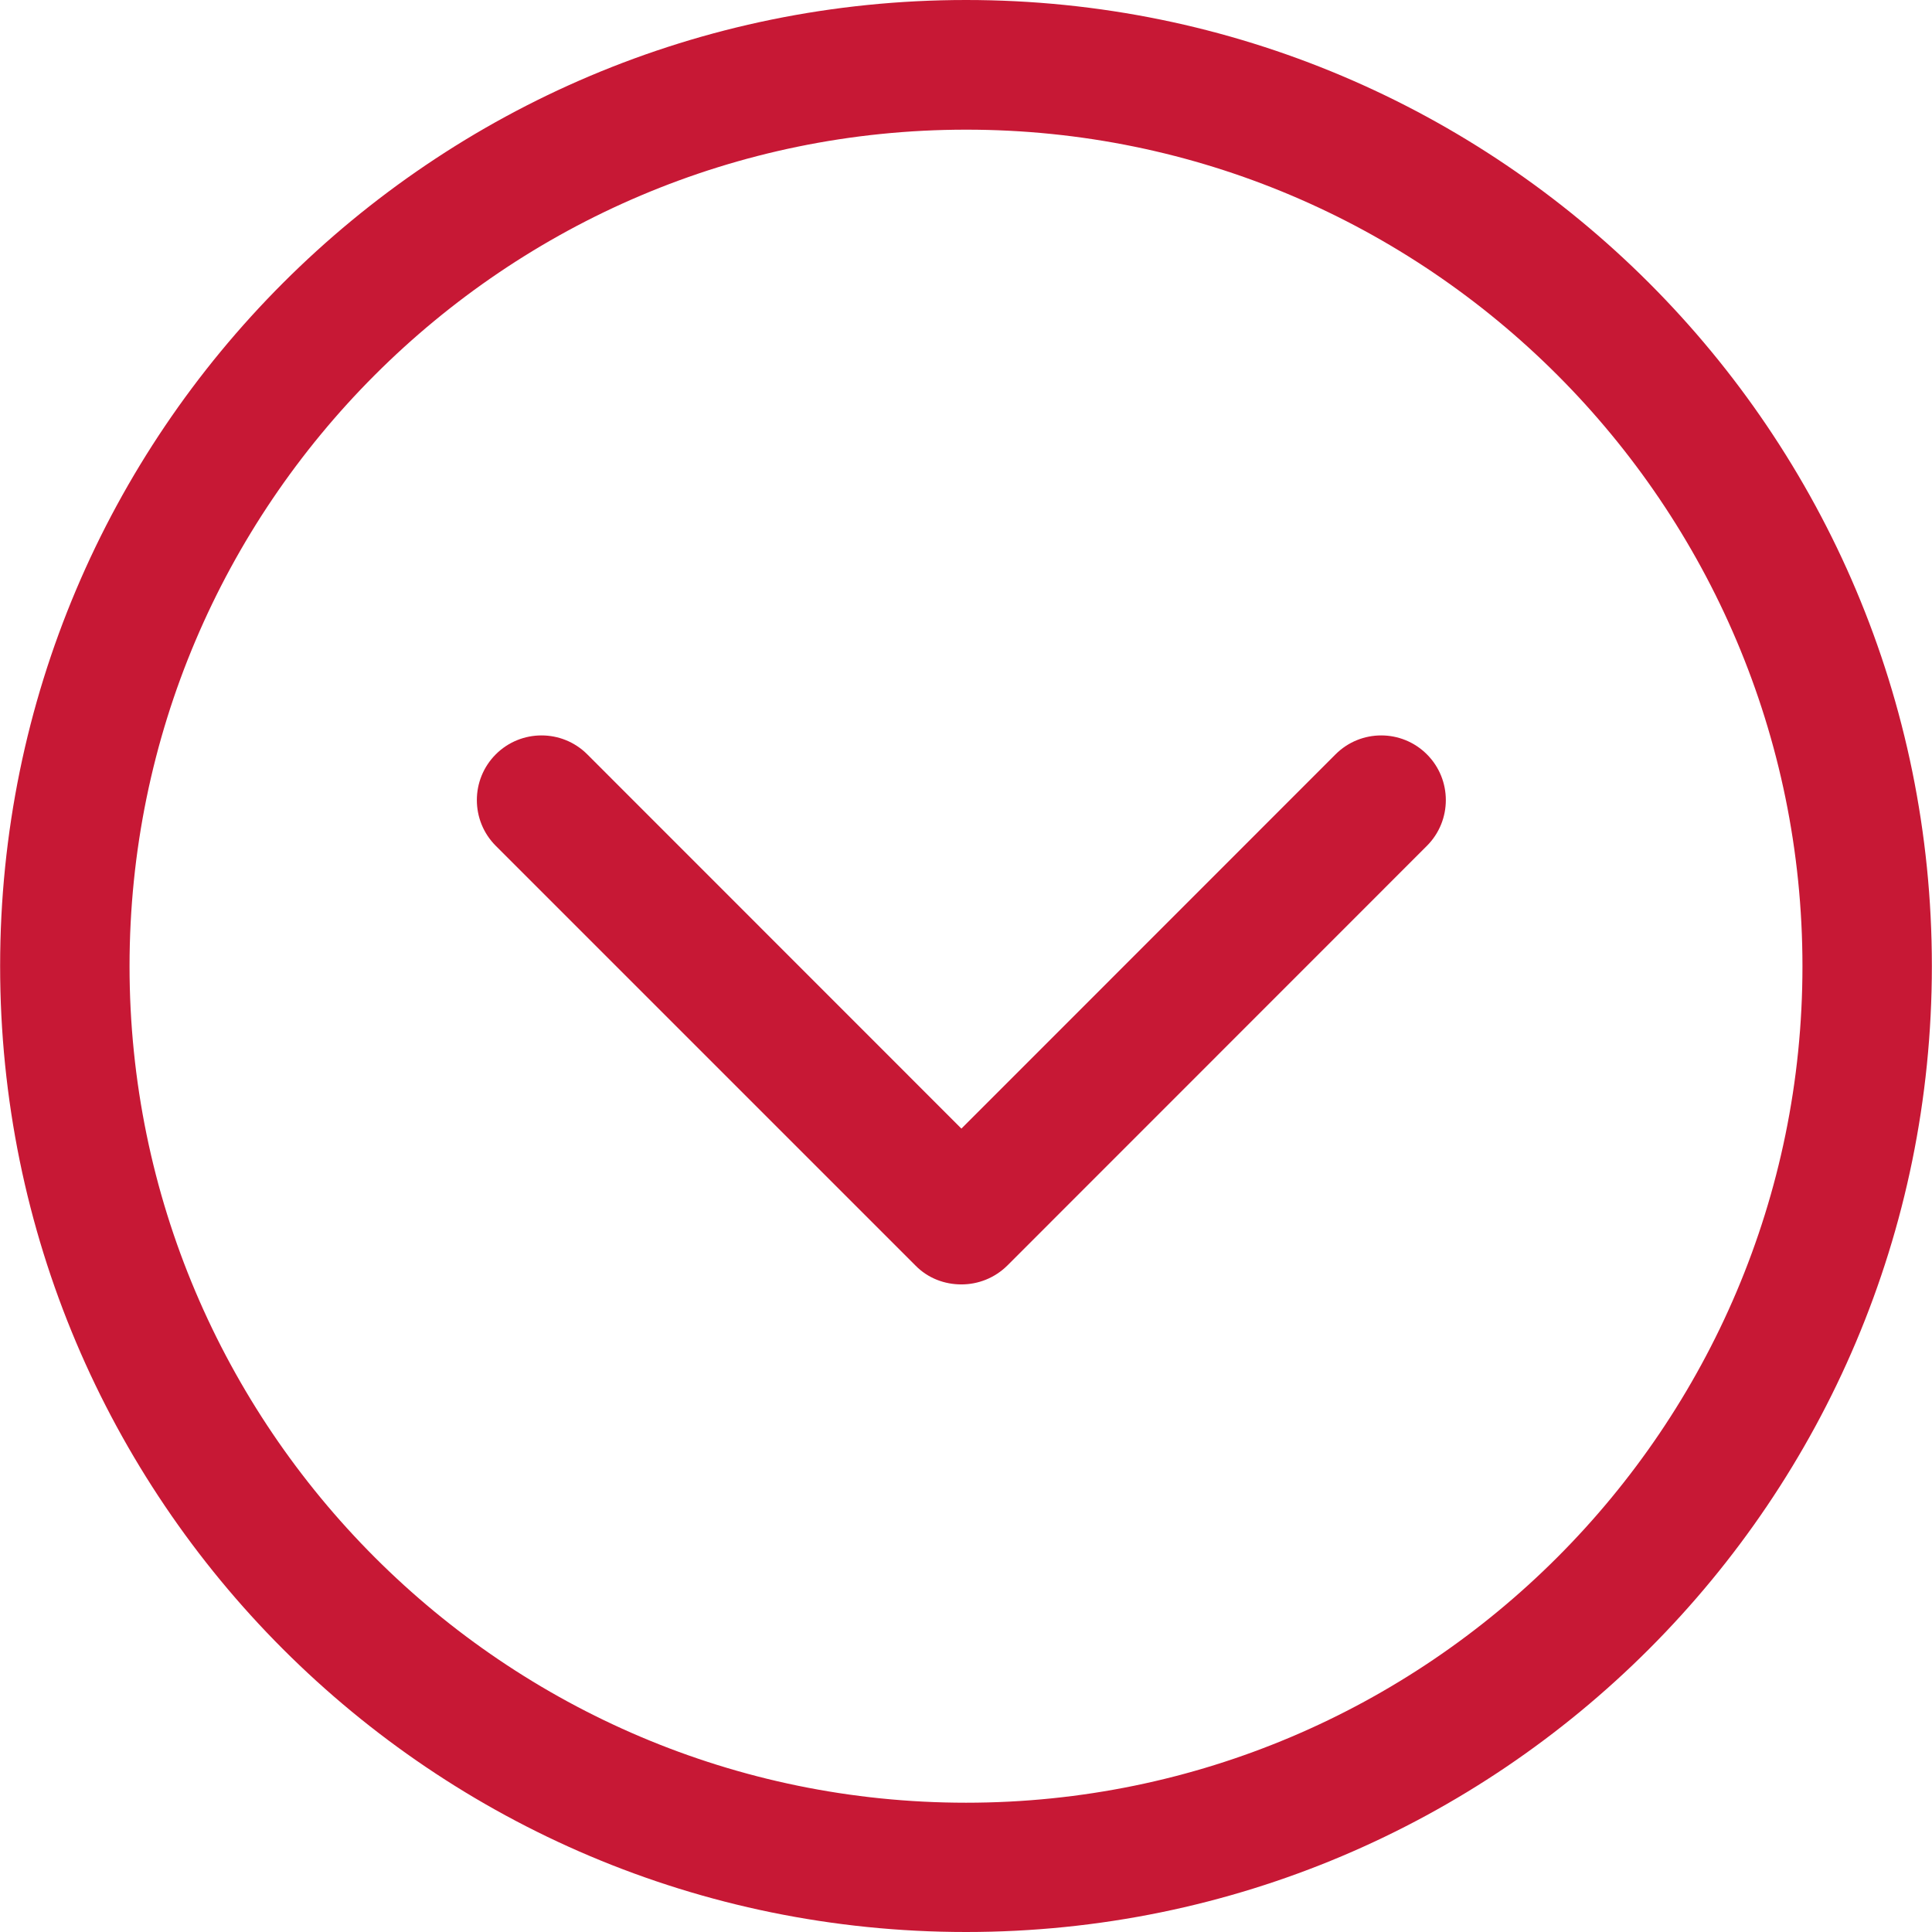
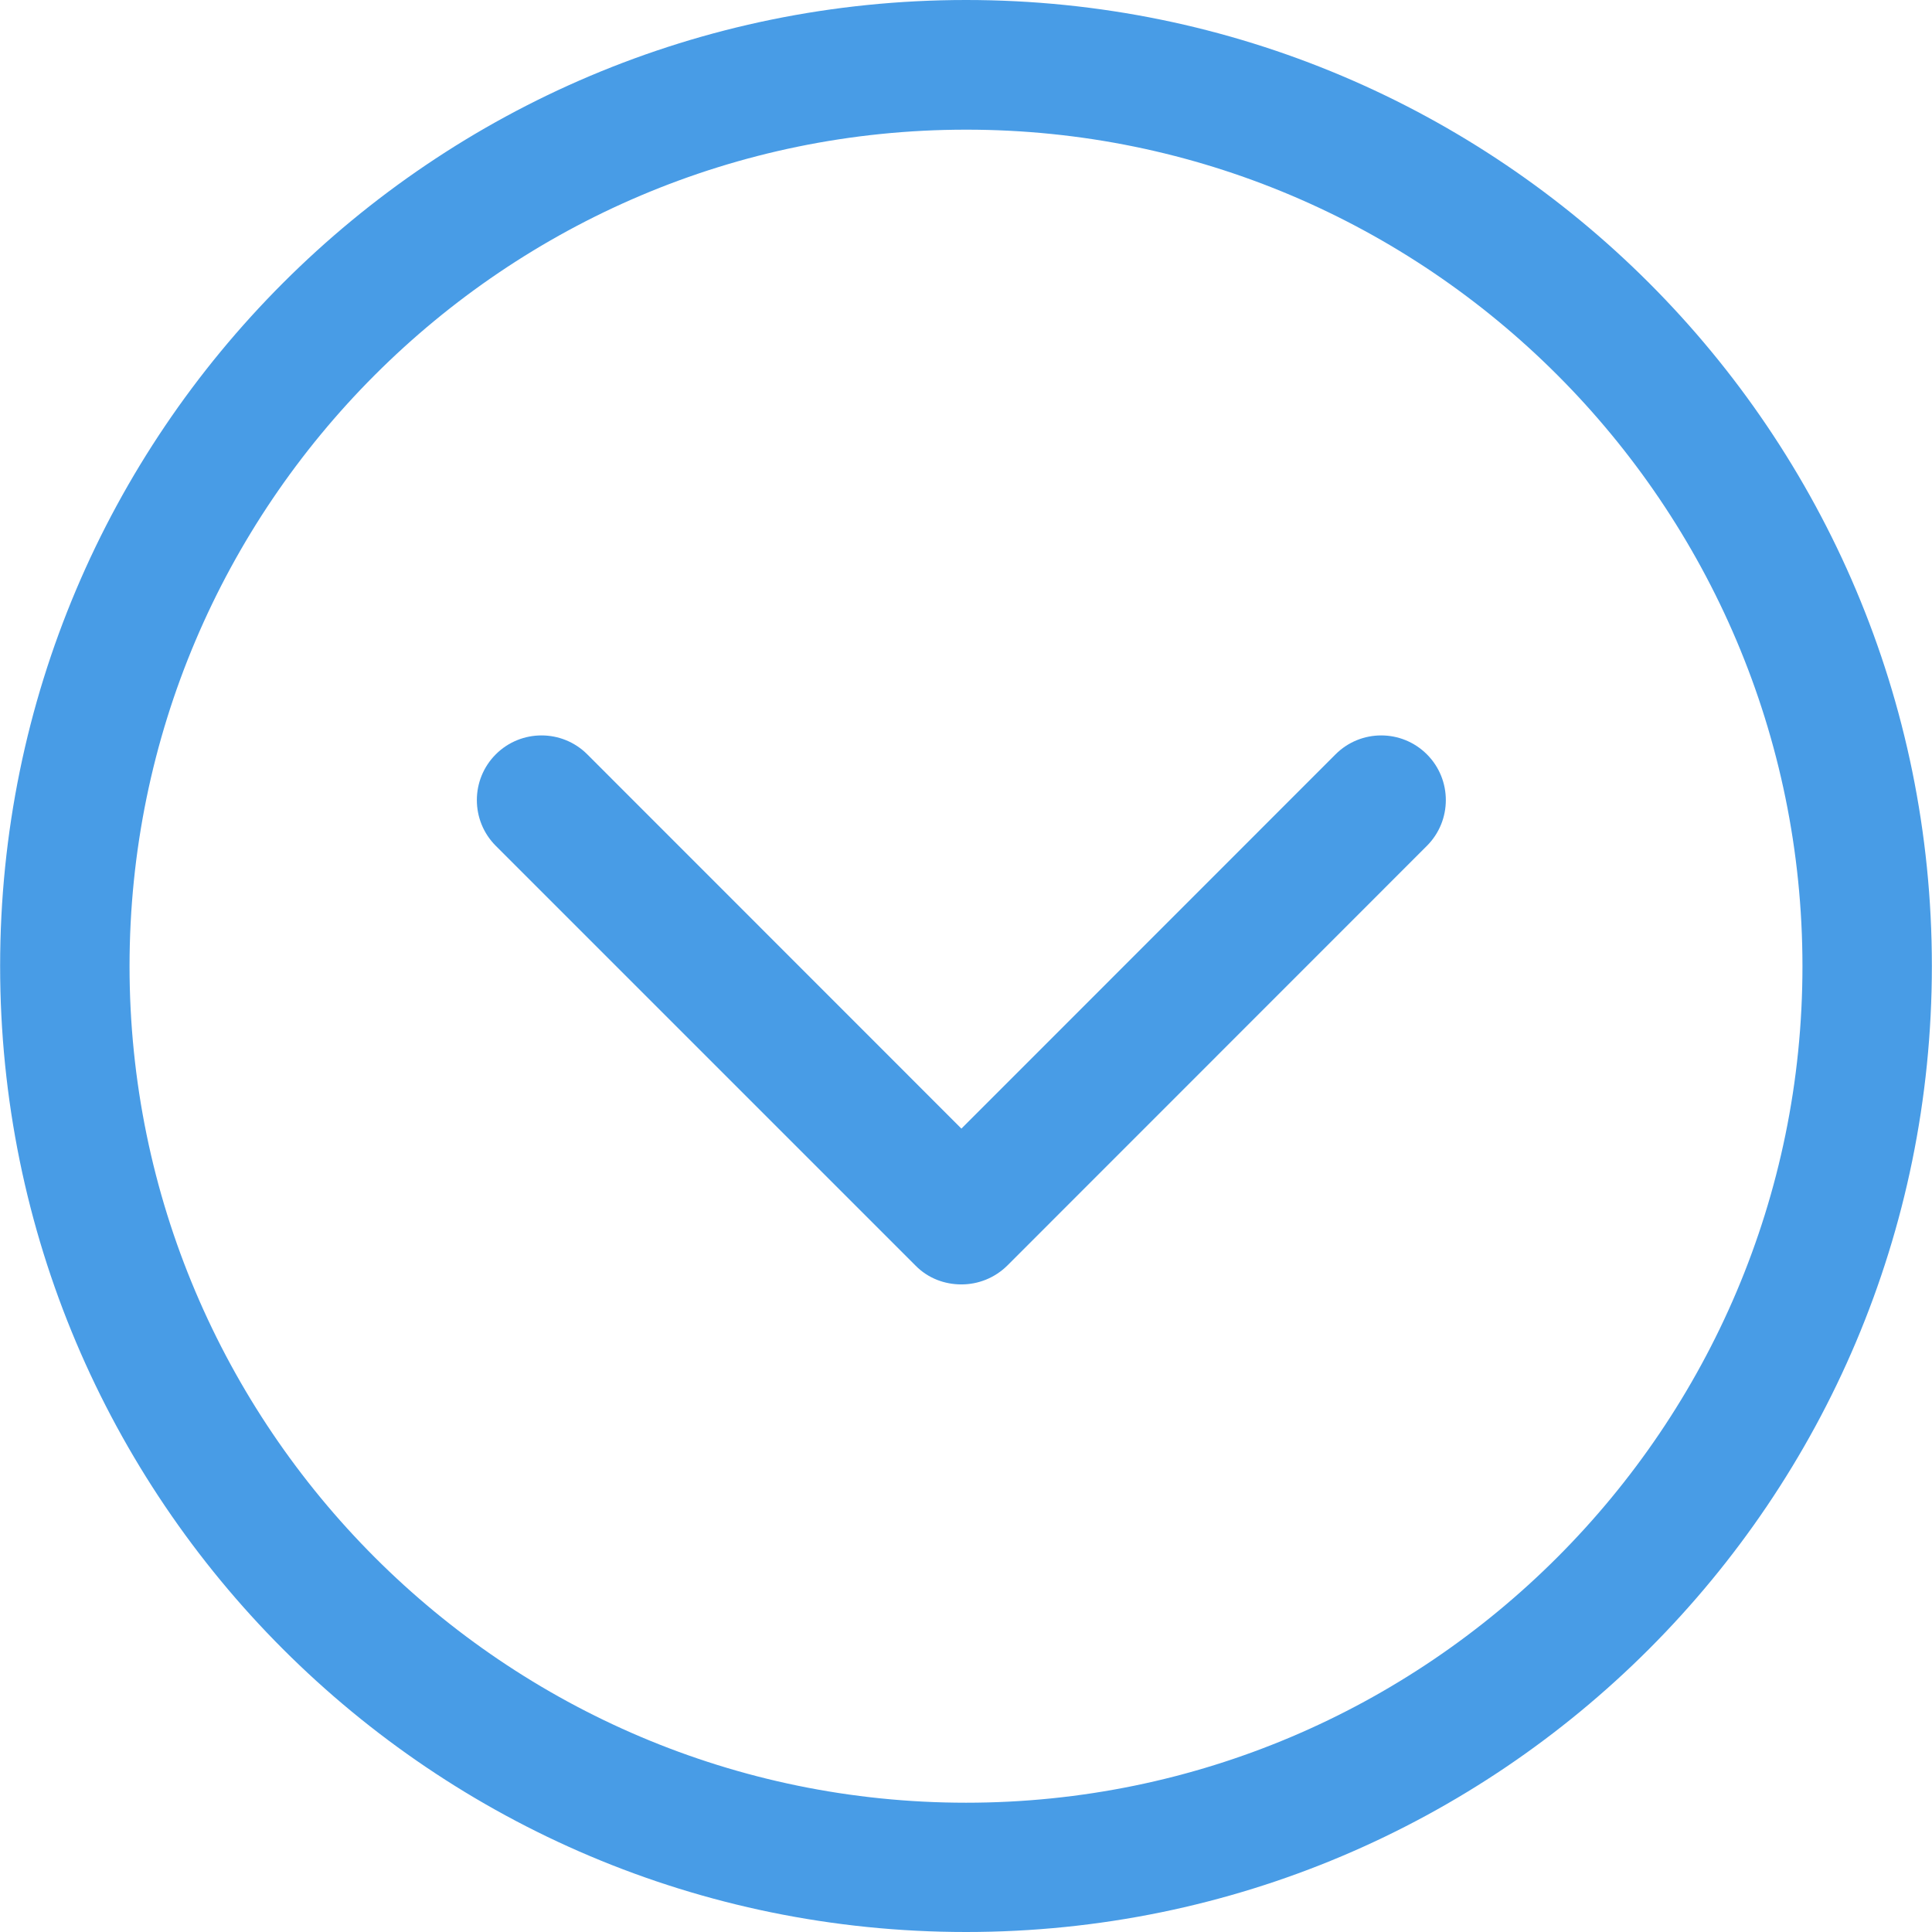
<svg xmlns="http://www.w3.org/2000/svg" version="1.1" id="Capa_1" x="50px" y="50px" viewBox="0 0 453.834 453.834" style="enable-background:new 0 0 453.834 453.834;" xml:space="preserve">
-   <defs>
-     <linearGradient id="grad1" x1="0%" y1="100%" x2="0%" y2="0%">
-       <stop offset="0%" style="stop-color:rgb(0, 174, 255);stop-opacity:1" />
-       <stop offset="100%" style="stop-color:rgb(153, 0, 255);stop-opacity:1" />
-     </linearGradient>
-   </defs>
  <g>
    <g>
      <g>
        <g>
-           <path style="fill:rgb(199, 24, 53);" d="M226.932,0C101.625,0,0.03,101.595,0.03,226.902C0,352.269,101.595,453.834,226.932,453.834      c125.307,0,226.871-101.595,226.871-226.902C453.834,101.595,352.239,0,226.932,0z M226.932,423.465      c-108.344,0-196.502-88.158-196.502-196.502S118.588,30.46,226.932,30.46c108.344-0.03,196.472,88.128,196.472,196.502      C423.434,335.276,335.276,423.465,226.932,423.465z" />
-           <path style="fill:rgb(199, 24, 53);" d="M313.723,177.199l-87.885,87.915l-87.885-87.915c-5.928-5.928-15.565-5.928-21.492,0      s-5.928,15.565,0,21.492l98.585,98.585c2.979,3.04,6.901,4.438,10.792,4.438c3.922,0,7.813-1.49,10.792-4.438l98.555-98.585      c5.928-5.928,5.928-15.565,0-21.492S319.65,171.271,313.723,177.199z" />
+           <path style="fill:rgb(72, 156, 230);" d="M226.932,0C101.625,0,0.03,101.595,0.03,226.902C0,352.269,101.595,453.834,226.932,453.834      c125.307,0,226.871-101.595,226.871-226.902C453.834,101.595,352.239,0,226.932,0z M226.932,423.465      c-108.344,0-196.502-88.158-196.502-196.502S118.588,30.46,226.932,30.46c108.344-0.03,196.472,88.128,196.472,196.502      C423.434,335.276,335.276,423.465,226.932,423.465z" />
+           <path style="fill:rgb(72, 156, 230);" d="M313.723,177.199l-87.885,87.915l-87.885-87.915c-5.928-5.928-15.565-5.928-21.492,0      s-5.928,15.565,0,21.492l98.585,98.585c2.979,3.04,6.901,4.438,10.792,4.438c3.922,0,7.813-1.49,10.792-4.438l98.555-98.585      c5.928-5.928,5.928-15.565,0-21.492S319.65,171.271,313.723,177.199z" />
        </g>
      </g>
    </g>
    <g>
	</g>
    <g>
	</g>
    <g>
	</g>
    <g>
	</g>
    <g>
	</g>
    <g>
	</g>
    <g>
	</g>
    <g>
	</g>
    <g>
	</g>
    <g>
	</g>
    <g>
	</g>
    <g>
	</g>
    <g>
	</g>
    <g>
	</g>
    <g>
	</g>
  </g>
  <g>
</g>
  <g>
</g>
  <g>
</g>
  <g>
</g>
  <g>
</g>
  <g>
</g>
  <g>
</g>
  <g>
</g>
  <g>
</g>
  <g>
</g>
  <g>
</g>
  <g>
</g>
  <g>
</g>
  <g>
</g>
  <g>
</g>
</svg>
